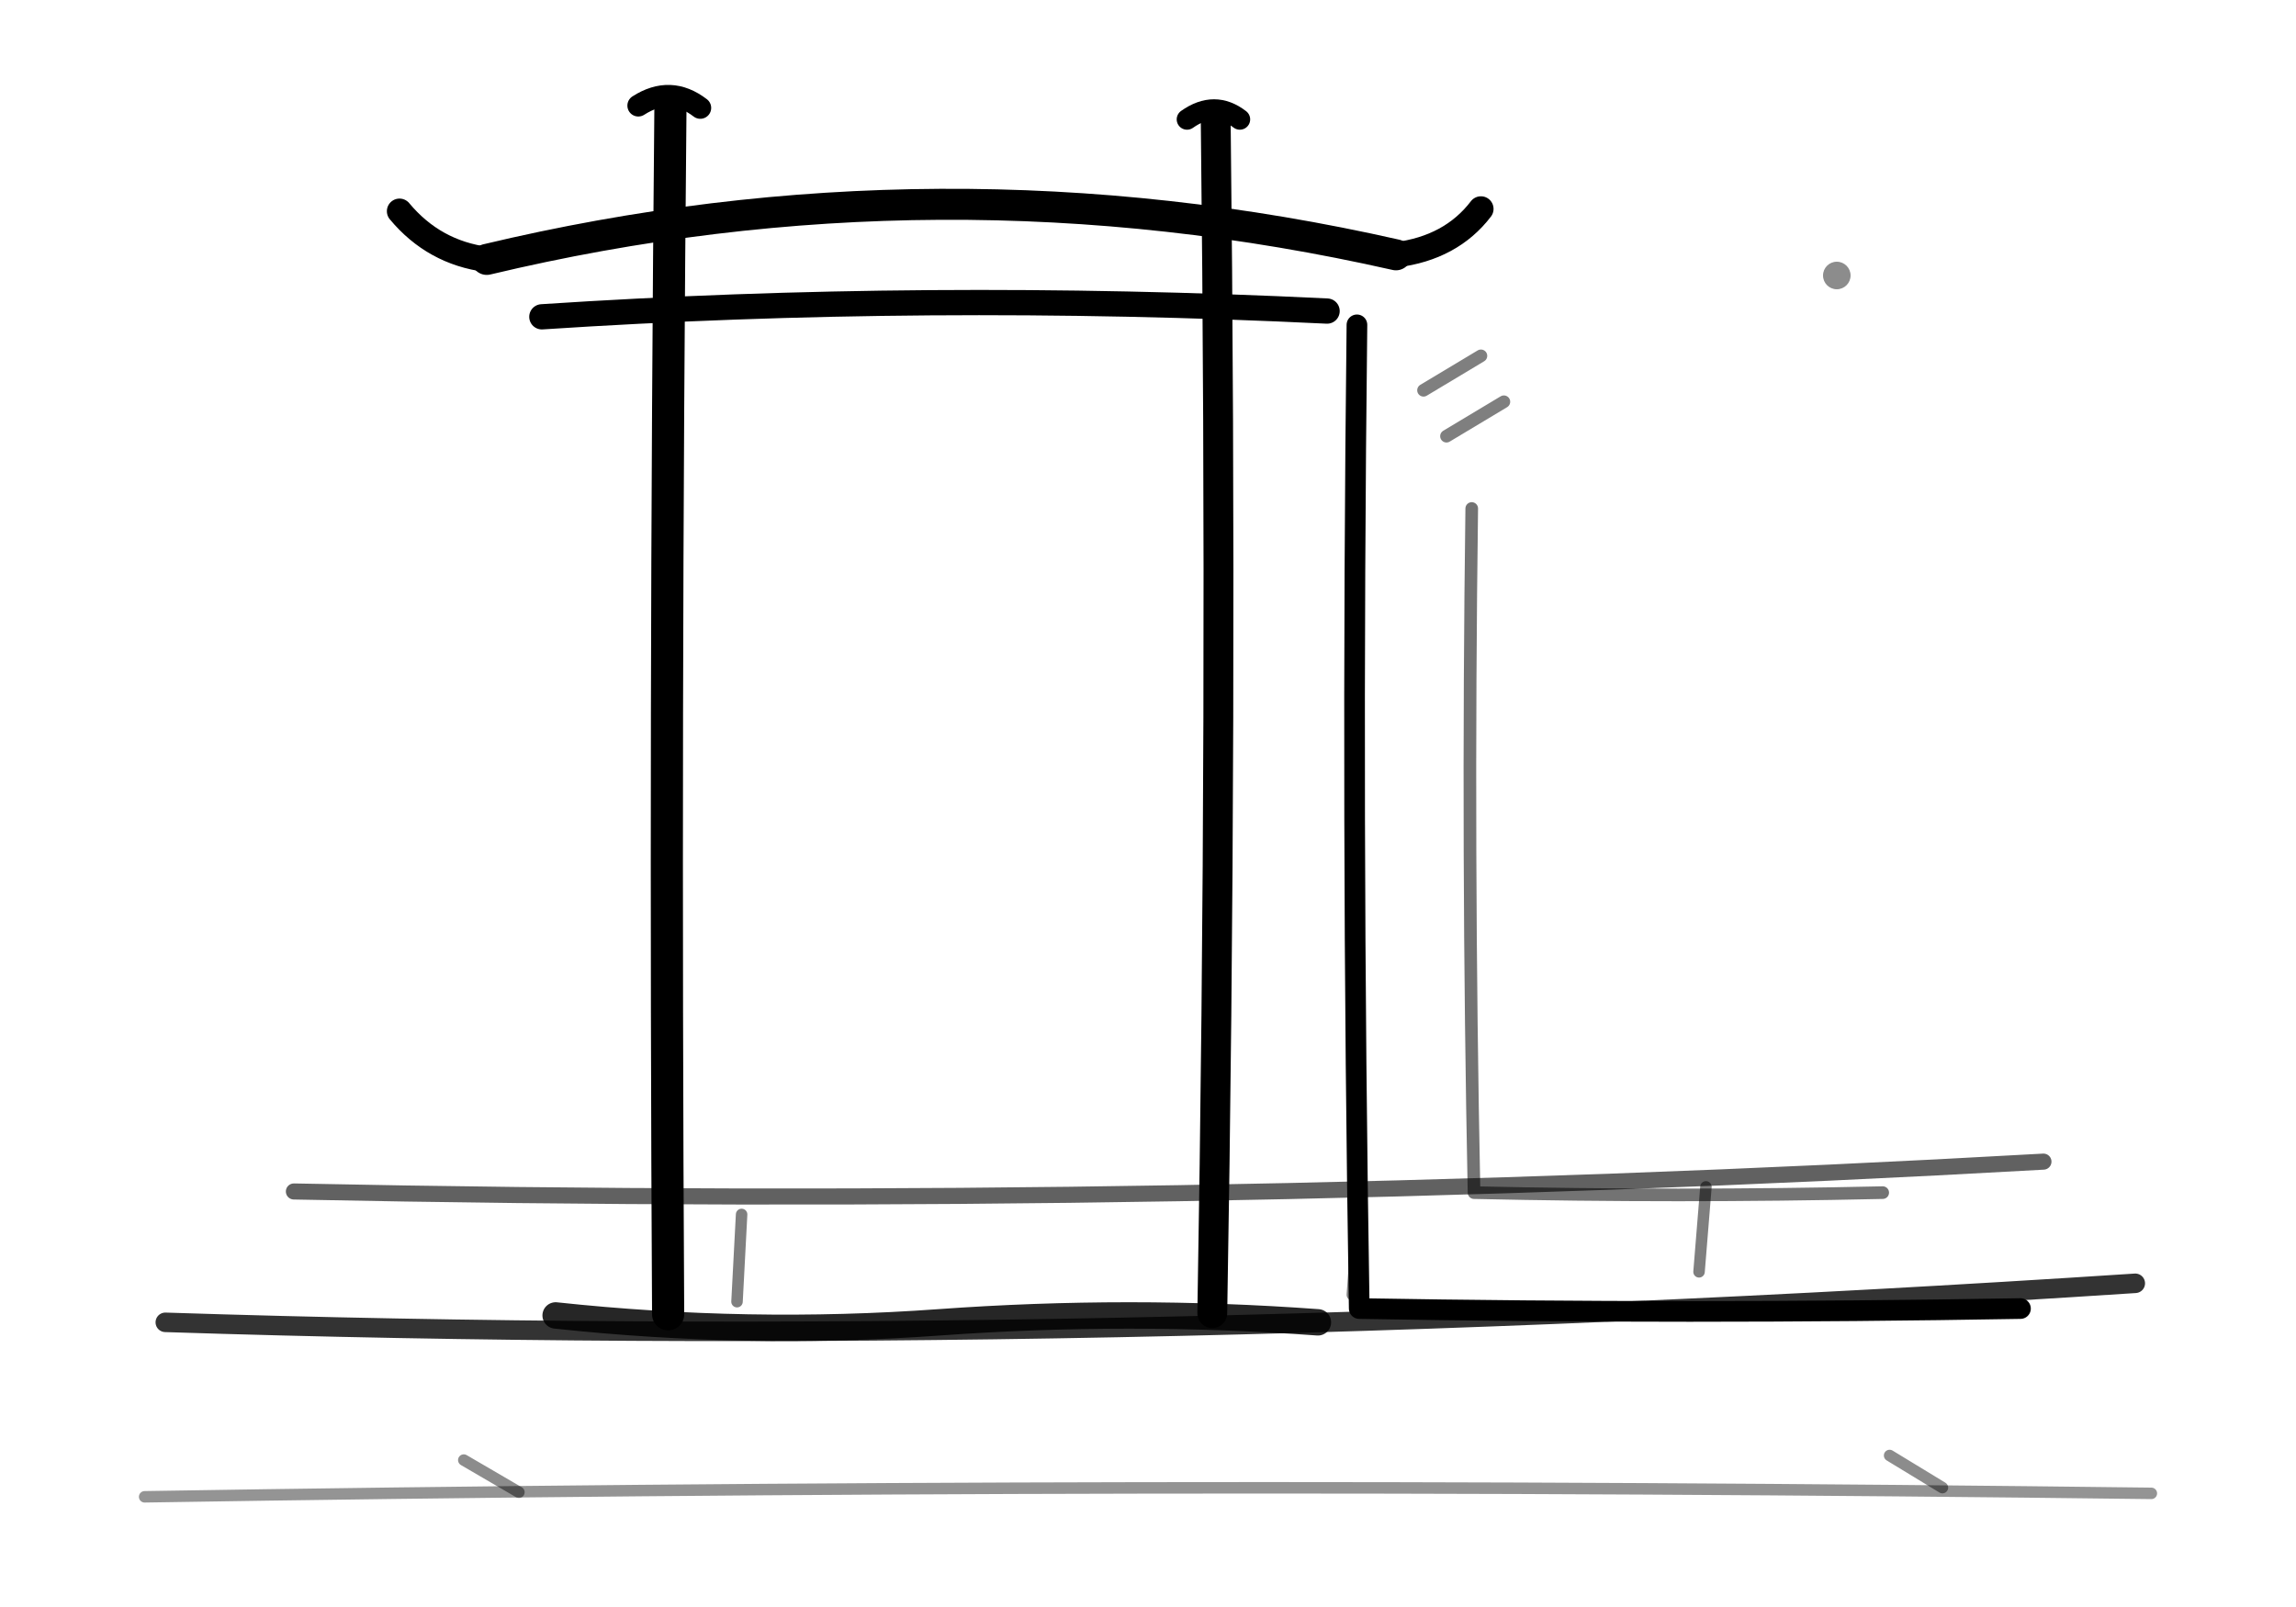
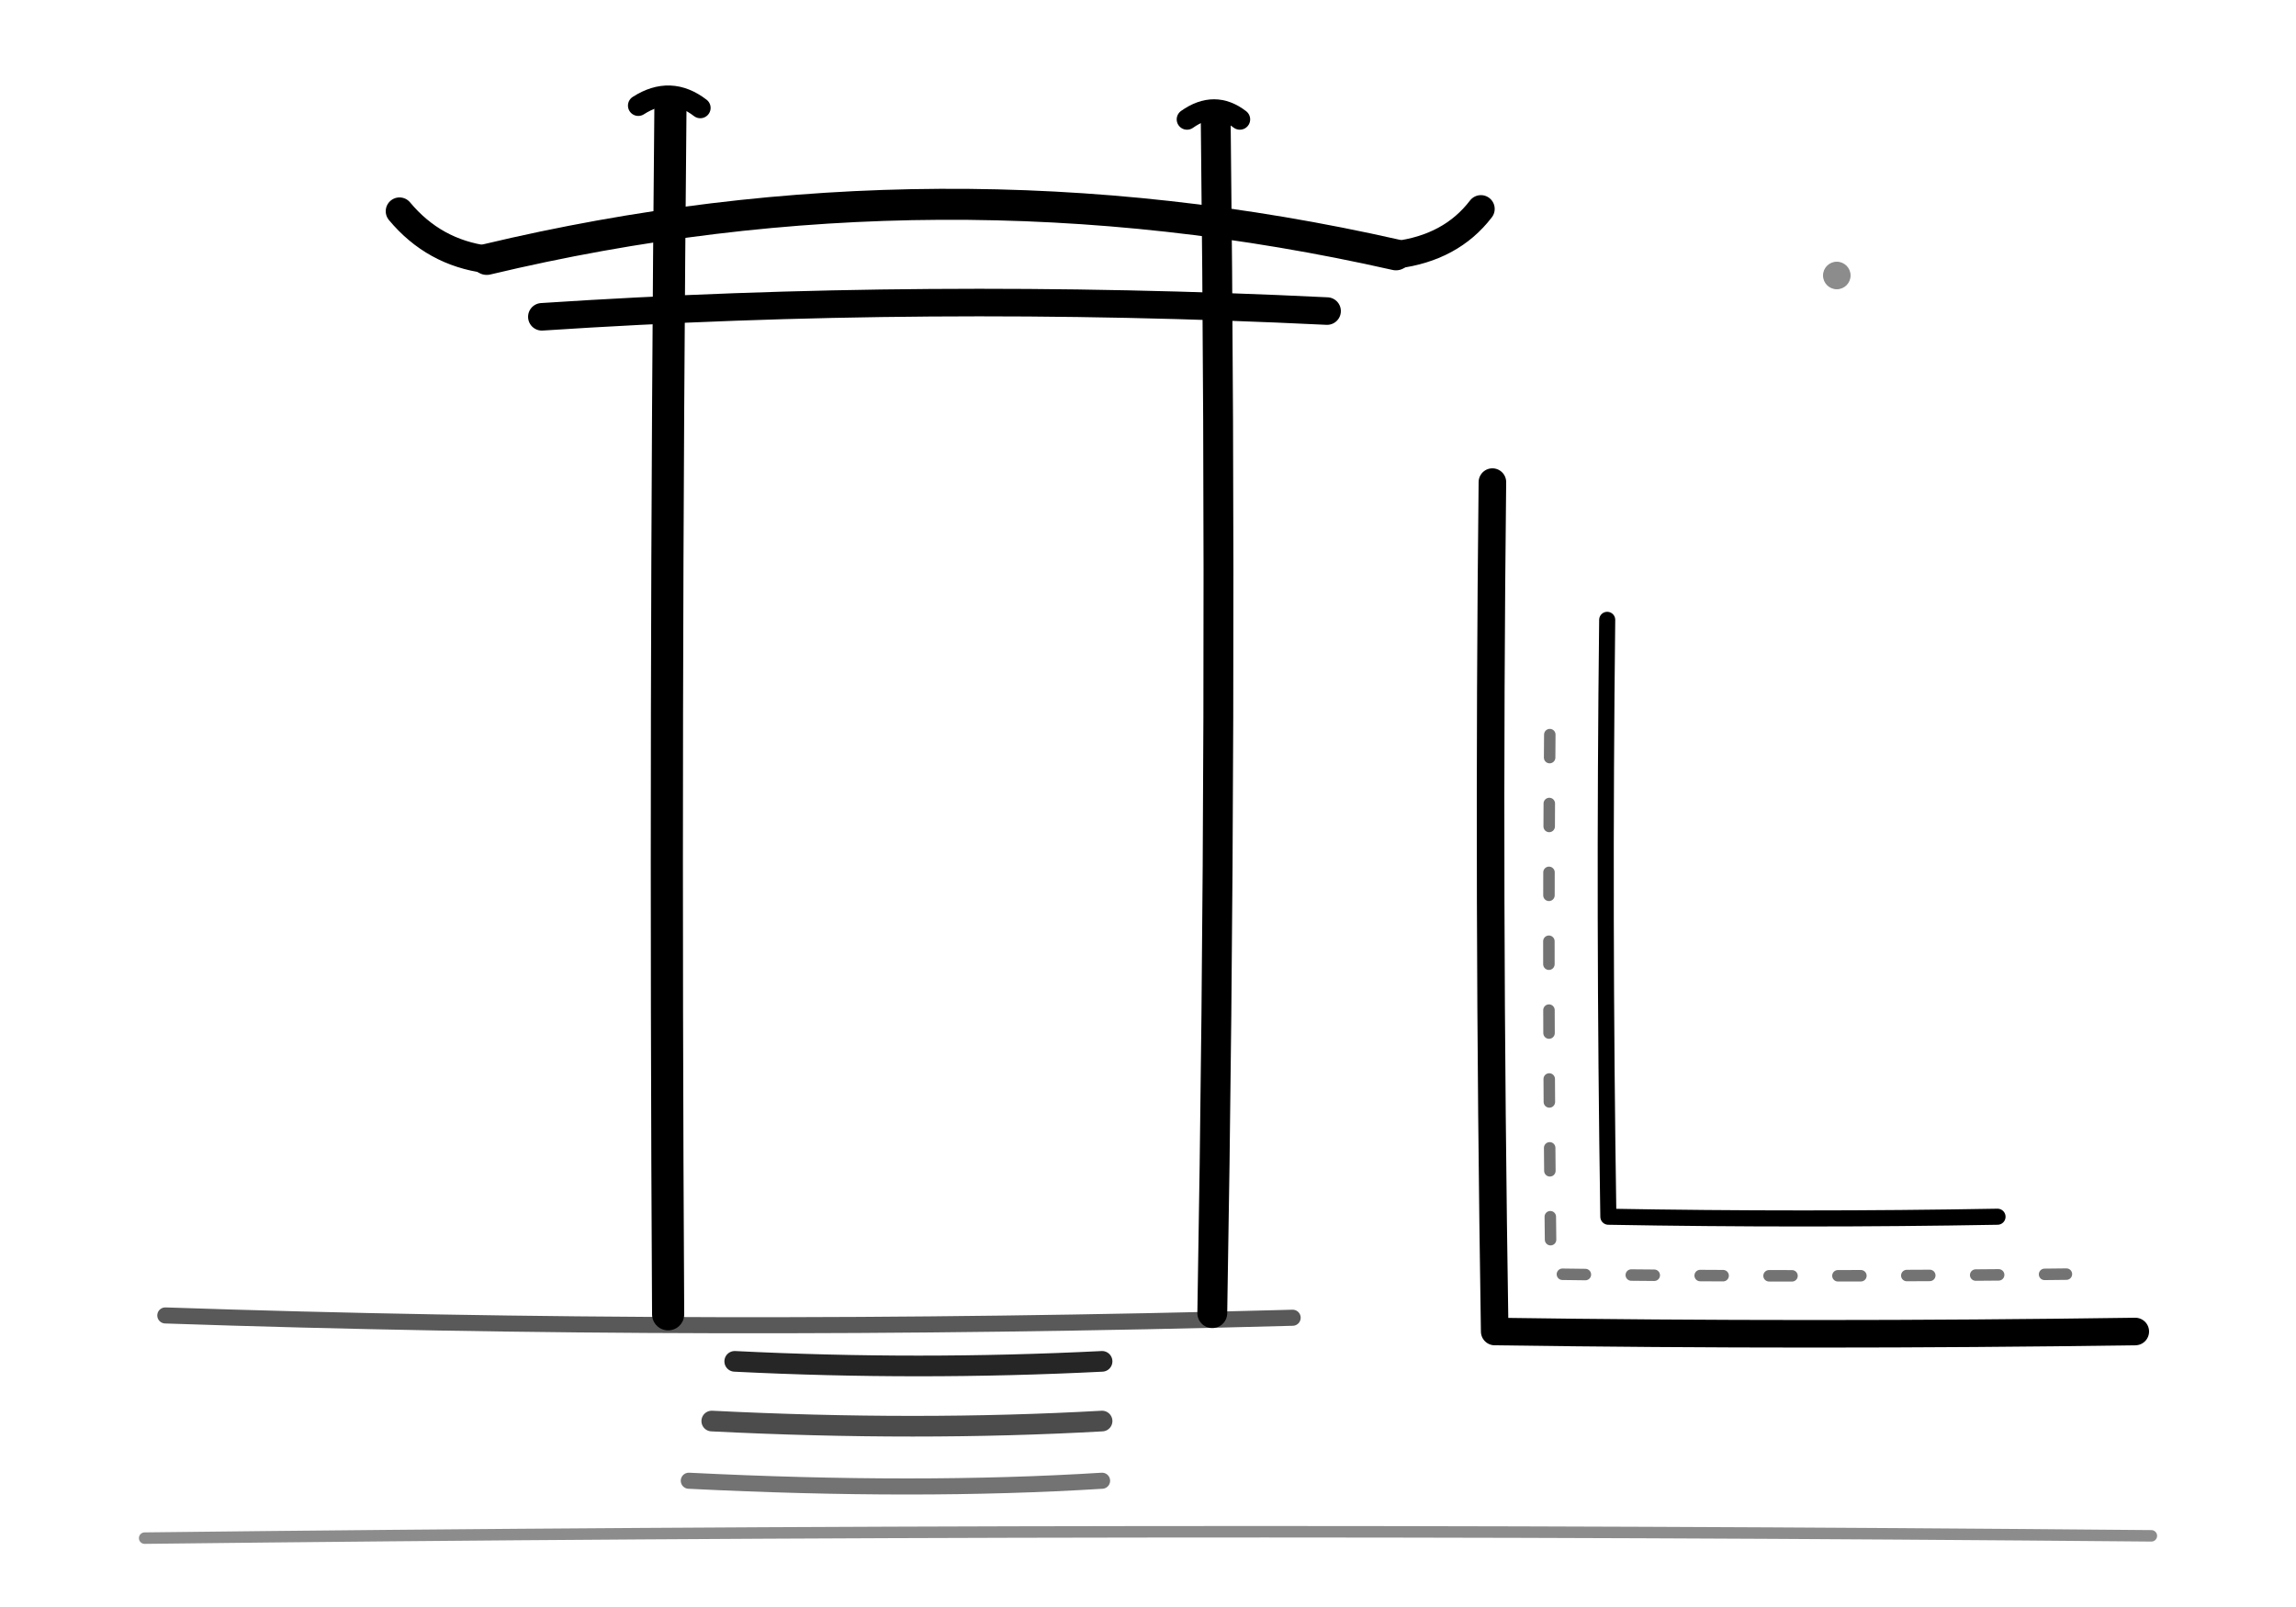
<svg viewBox="0 0 200 140" fill="none" stroke="currentColor" stroke-width="1.6" stroke-linecap="round" stroke-linejoin="round">
-   <path d="M118.2 28.3q-.5 43 .2 85.7q28.8 .5 57.6 0" stroke-width="1.8" pathLength="100" />
-   <path d="M128.2 44.3q-.4 30 .2 59.6q17.8 .4 35.6 0" opacity=".55" stroke-width="1.1" pathLength="100" />
-   <path d="M25.6 103.8q78 1.6 152.4-2.6" opacity=".62" stroke-width="1.4" pathLength="100" />
-   <path d="M14.4 115.2q80 2.6 171.6-3.4" opacity=".8" stroke-width="1.7" pathLength="100" />
-   <path d="M64.6 105.8l-.4 7.6M118.4 104.4l-.6 8.4M148.6 103.4l-.6 7.4" opacity=".5" stroke-width="1" pathLength="100" />
-   <path d="M12.6 130.4q86-1.4 174.8-.3" opacity=".42" stroke-width="1" pathLength="100" />
-   <path d="M40.4 127.2l4.8 2.8M164.6 126.8l4.6 2.8" opacity=".45" stroke-width="1" pathLength="100" />
  <path d="M58.4 9.4q-.5 52.6-.2 105.1" stroke-width="2.8" pathLength="100" />
  <path d="M105.9 10.6q.6 52-.3 103.8" stroke-width="2.6" pathLength="100" />
-   <path d="M55.6 9.2q2.8-1.8 5.4.2" stroke-width="1.9" pathLength="100" />
+   <path d="M55.6 9.2q2.8-1.8 5.4.2" stroke-width="1.8" pathLength="100" />
  <path d="M103.4 10.4q2.4-1.7 4.6 0" stroke-width="1.8" pathLength="100" />
-   <path d="M48.4 114.6q16.8 1.8 33.4.6t33 0" opacity=".85" stroke-width="2.3" pathLength="100" />
  <path d="M42.4 22.6q39.4-9.4 79.2-.4" stroke-width="2.7" pathLength="100" />
  <path d="M56.4 20.2q25.4-5.6 50.4-.4" opacity=".55" stroke-width="1.1" pathLength="100" />
-   <path d="M42.4 22.6q-4.6-.6-7.6-4.2M121.6 22.2q4.8-.6 7.4-4" stroke-width="2.2" pathLength="100" />
-   <path d="M47.2 27.6q33.4-2.2 68.4-.5" stroke-width="2.2" pathLength="100" />
-   <path d="M124 34l5-3M126 38l5-3" opacity=".5" stroke-width="1.1" pathLength="100" />
+   <path d="M42.4 22.6q-4.6-.6-7.6-4.2M121.6 22.2q4.8-.6 7.4-4" stroke-width="2.4" pathLength="100" />
+   <path d="M47.2 27.6q33.4-2.2 68.4-.5" stroke-width="2.4" pathLength="100" />
+   <path d="M14.4 114.6q47 1.6 98.2 .2" opacity=".65" stroke-width="1.4" pathLength="100" />
+   <path d="M64 118.6q16 .8 32 0" opacity=".85" stroke-width="1.8" pathLength="100" />
+   <path d="M62 123.8q18 .9 34 0" opacity=".7" stroke-width="1.8" pathLength="100" />
+   <path d="M60 129q20 1 36 0" opacity=".55" stroke-width="1.4" pathLength="100" />
+   <path d="M130 42q-.4 36 .2 74q27.8 .4 55.8 0" stroke-width="2.4" pathLength="100" />
+   <path d="M140 54q-.3 26 .1 52q17 .3 33.9 0" stroke-width="1.4" pathLength="100" />
+   <path d="M135 64q-.2 23 .1 47q21 .3 44.9 0" opacity=".55" stroke-width="1" stroke-dasharray="2 4" pathLength="100" />
+   <path d="M12.6 134q86-1 174.8-.2" opacity=".45" stroke-width="1" pathLength="100" />
  <circle cx="160" cy="24" r="1.2" fill="currentColor" stroke="none" opacity=".45" />
</svg>
